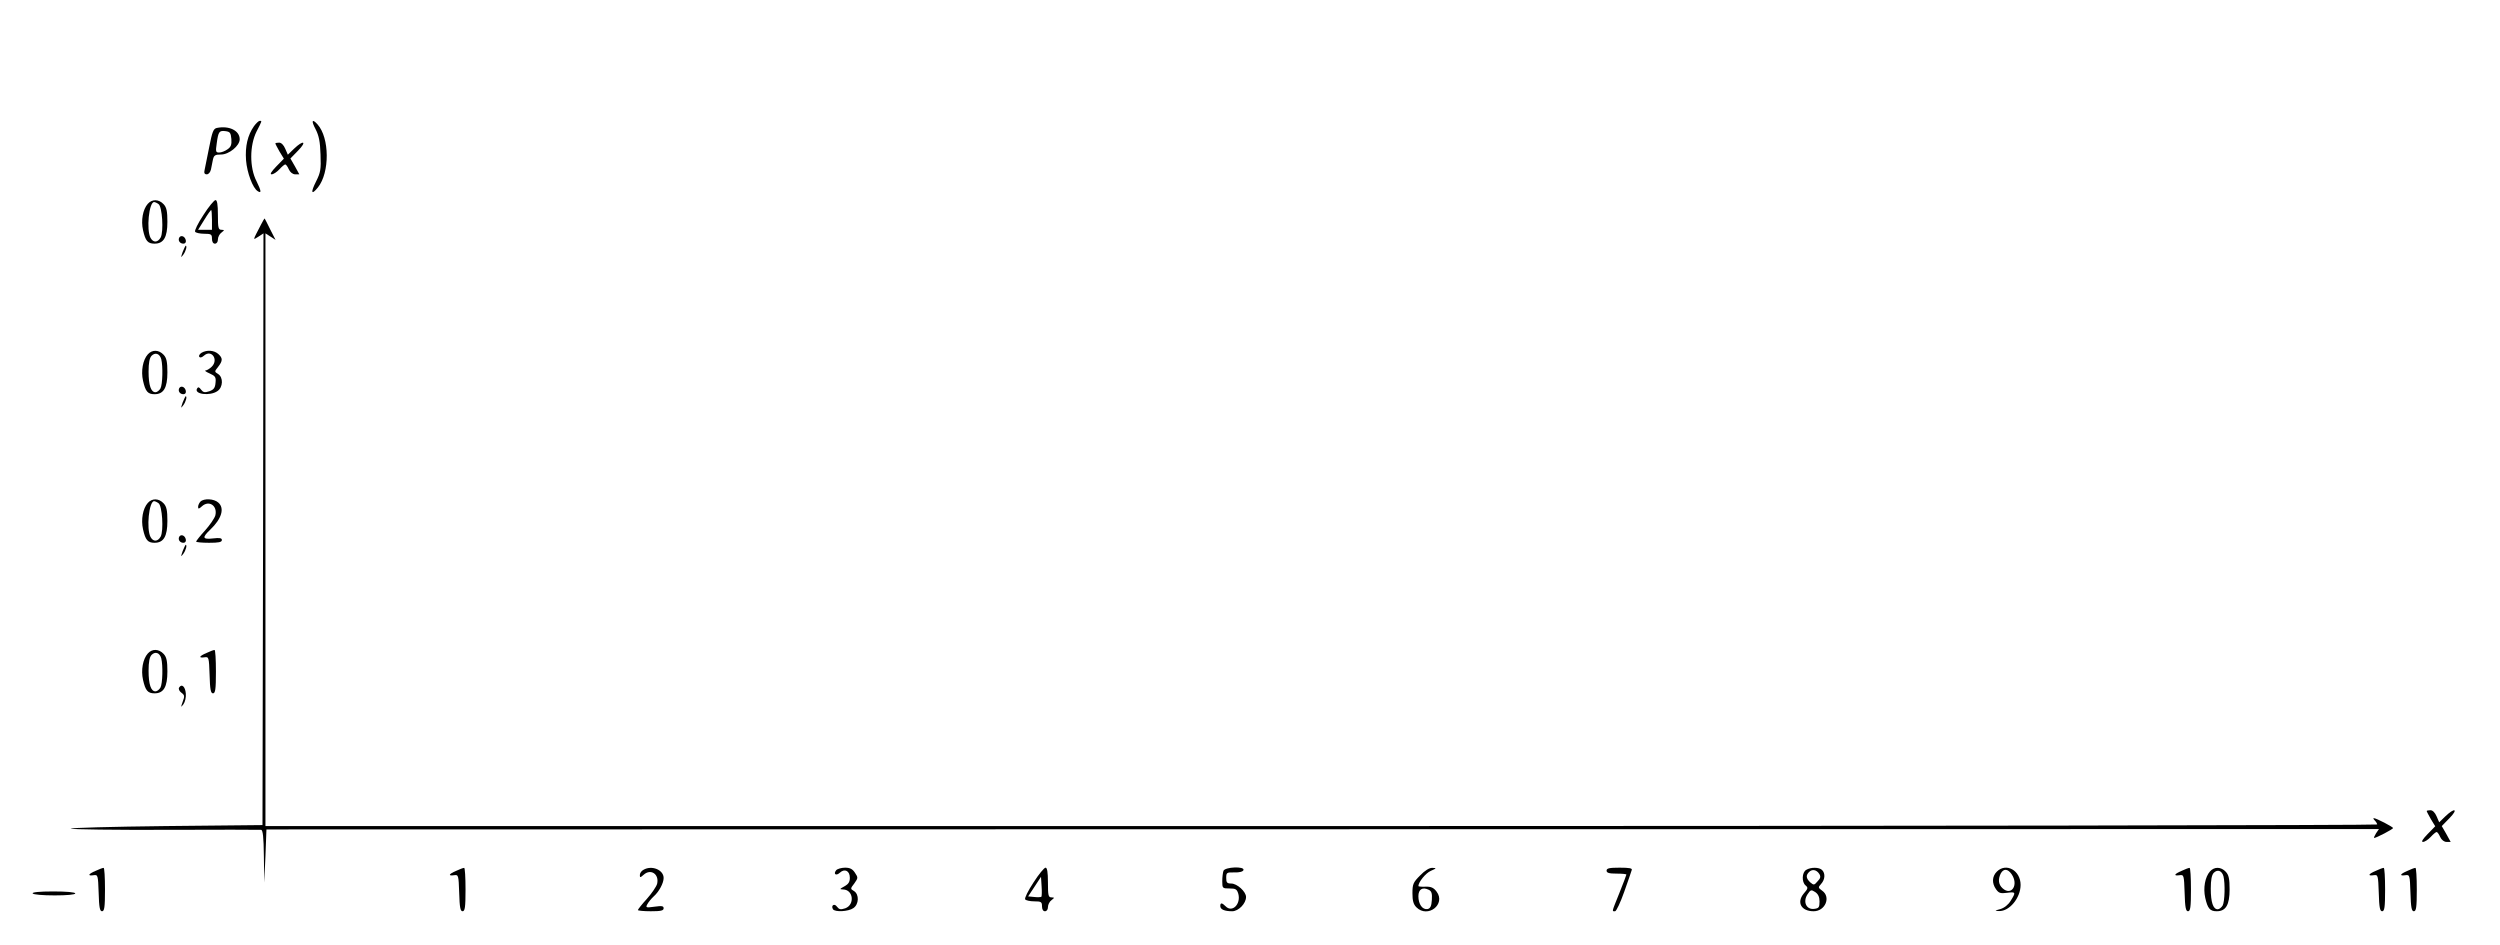
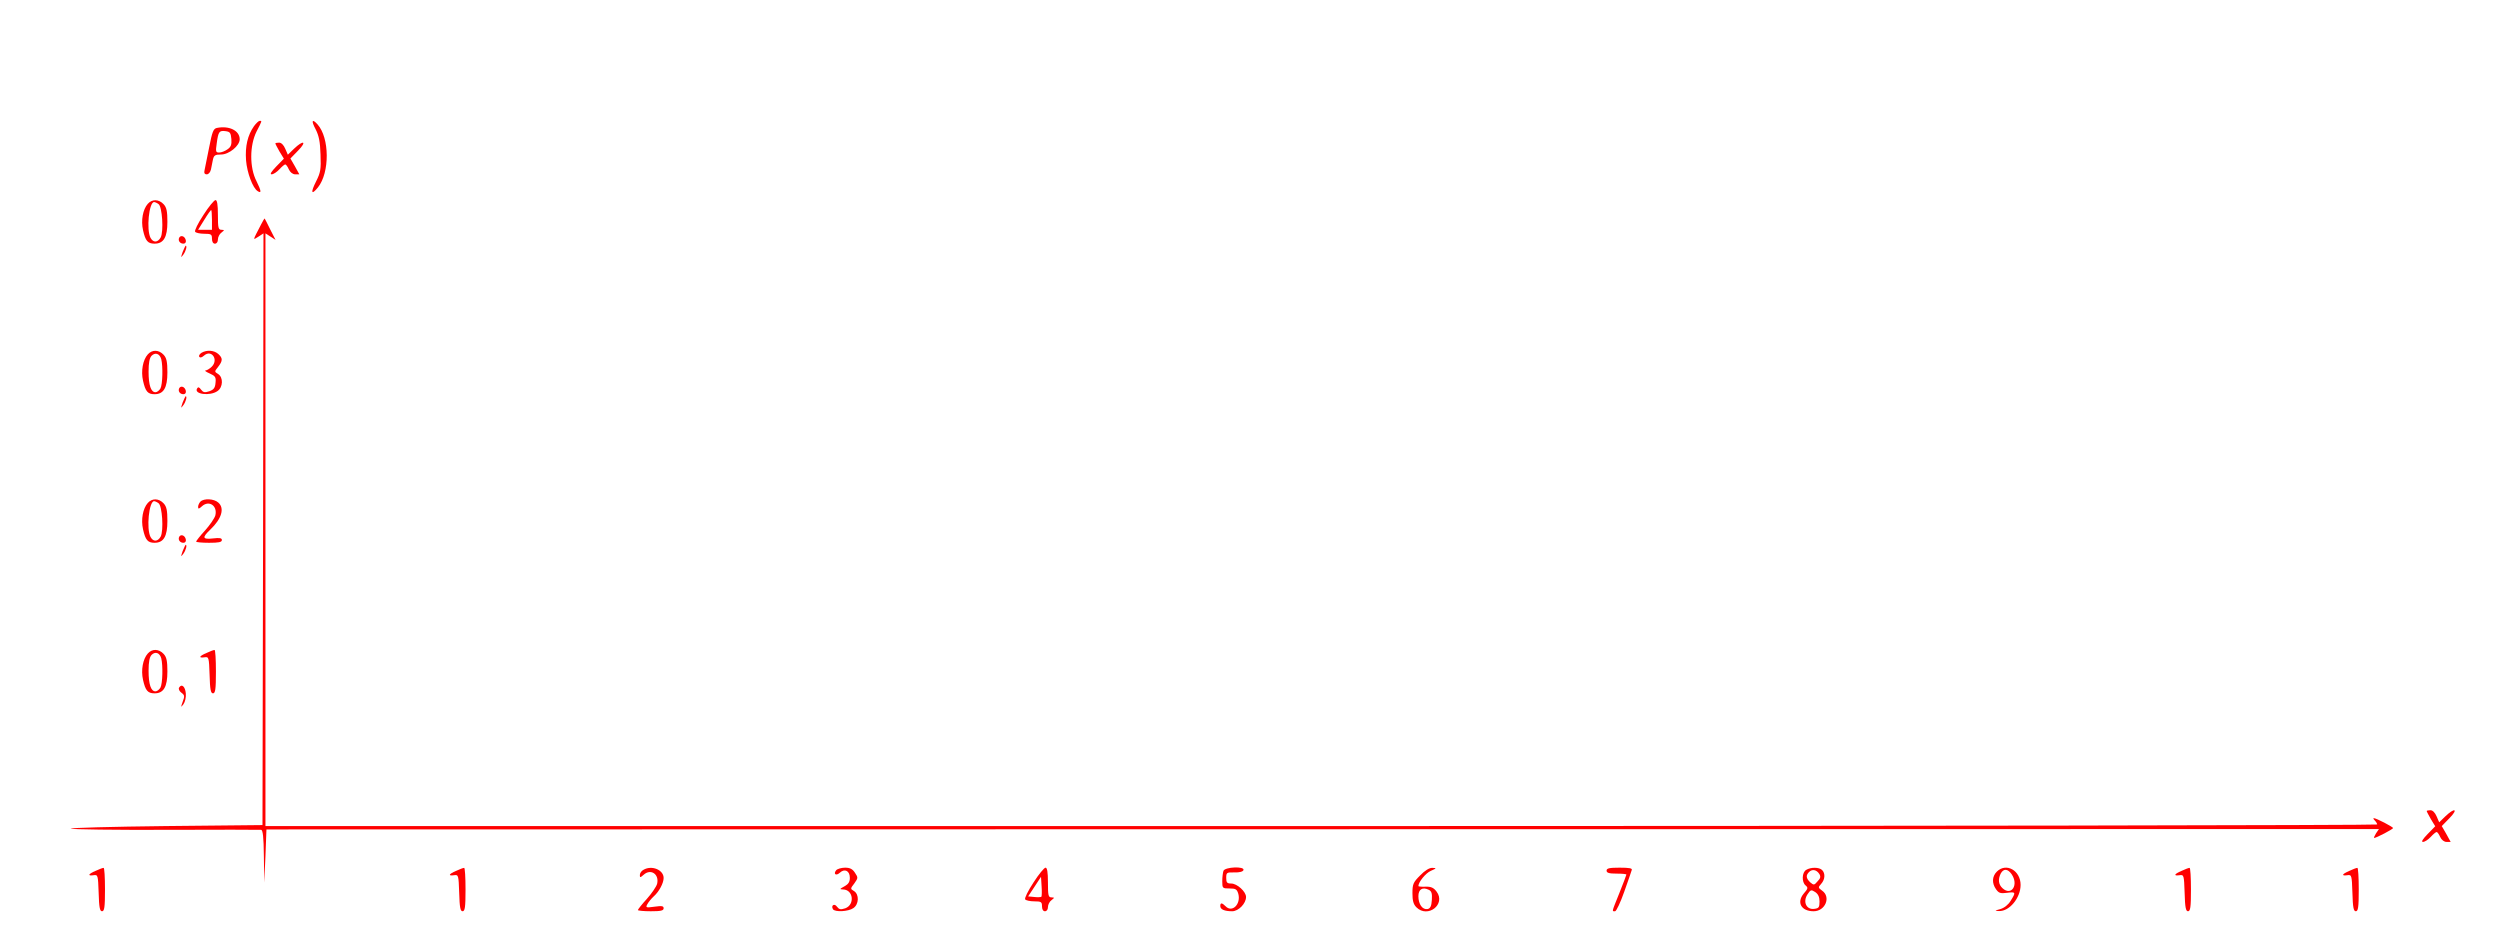
<svg xmlns="http://www.w3.org/2000/svg" version="1.0" width="1262pt" height="477pt" viewBox="0 0 1262 477" preserveAspectRatio="xMidYMid meet">
-   <g transform="translate(0,477) scale(0.1,-0.1)" fill="#000000" stroke="none">
+   <g transform="translate(0,477) scale(0.1,-0.1)" fill="#FF0000" stroke="none">
    <path d="M1282 4133 c-32 -46 -45 -101 -40 -172 5 -63 34 -141 59 -156 20 -13 18 1 -6 50 -36 69 -35 181 0 251 29 56 28 54 16 54 -5 0 -18 -12 -29 -27z" />
    <path d="M1593 4118 c17 -33 23 -64 25 -128 3 -75 0 -91 -22 -135 -29 -57 -25 -73 9 -31 60 75 59 250 -2 318 -28 31 -33 19 -10 -24z" />
    <path d="M1094 4124 c-17 -4 -23 -20 -38 -97 -10 -51 -21 -102 -23 -114 -4 -16 -1 -23 11 -23 9 0 18 11 21 25 3 14 7 36 10 50 5 21 11 25 41 25 40 0 94 44 94 77 0 44 -54 70 -116 57z m74 -56 c2 -28 -2 -40 -20 -52 -12 -9 -31 -16 -42 -16 -17 0 -18 5 -12 46 8 59 12 66 44 62 23 -3 27 -8 30 -40z" />
    <path d="M1390 4046 c0 -3 10 -21 21 -41 l22 -36 -39 -40 c-24 -25 -33 -39 -23 -39 9 0 26 11 39 25 13 14 26 25 30 25 4 0 12 -11 18 -25 7 -15 20 -25 32 -25 l21 0 -22 40 -23 40 39 40 c46 47 27 55 -21 9 l-31 -30 -13 30 c-8 19 -20 31 -31 31 -11 0 -19 -2 -19 -4z" />
    <path d="M746 3741 c-25 -28 -35 -84 -24 -133 12 -54 24 -68 58 -68 46 0 65 32 65 110 0 53 -4 73 -19 89 -24 26 -58 27 -80 2z m54 -1 c19 -12 27 -139 11 -169 -15 -26 -37 -27 -51 -2 -22 41 -8 181 18 181 4 0 14 -4 22 -10z" />
    <path d="M1027 3685 c-27 -41 -46 -79 -42 -85 3 -5 24 -10 46 -10 35 0 39 -3 39 -25 0 -16 6 -25 15 -25 9 0 15 9 15 21 0 12 8 28 18 35 16 13 16 13 0 14 -16 0 -18 10 -18 75 0 53 -4 75 -12 75 -7 0 -35 -34 -61 -75z m43 -25 l0 -50 -35 0 -35 0 31 50 c17 28 33 50 35 50 2 0 4 -22 4 -50z" />
    <path d="M1318 3637 c-44 -85 -43 -80 -14 -62 l26 17 -2 -1493 -3 -1494 -490 -5 c-269 -3 -484 -9 -478 -13 7 -4 223 -7 480 -6 258 1 474 1 481 0 9 -1 13 -36 14 -133 l2 -133 6 134 5 134 5332 1 5332 1 -15 -22 c-8 -13 -12 -23 -9 -23 10 0 95 44 95 50 0 6 -85 50 -97 50 -4 0 -2 -5 5 -12 7 -7 12 -16 12 -20 0 -4 -2398 -8 -5330 -8 l-5330 0 0 1496 0 1496 25 -16 26 -17 -27 53 c-14 29 -27 54 -28 55 -1 1 -9 -12 -18 -30z" />
    <path d="M905 3571 c-8 -15 3 -31 21 -31 9 0 14 7 12 17 -4 20 -24 28 -33 14z" />
    <path d="M922 3498 c-10 -30 -10 -31 3 -14 13 17 21 46 12 46 -1 0 -8 -15 -15 -32z" />
    <path d="M746 2981 c-25 -28 -35 -84 -24 -133 12 -54 24 -68 58 -68 46 0 65 32 65 110 0 53 -4 73 -19 89 -24 26 -58 27 -80 2z m68 -24 c9 -36 7 -127 -4 -148 -6 -10 -17 -19 -25 -19 -23 0 -35 35 -35 104 0 45 5 69 15 80 19 19 41 11 49 -17z" />
    <path d="M1017 2989 c-9 -6 -15 -15 -11 -20 4 -6 13 -4 24 6 37 33 75 -20 39 -56 -10 -10 -25 -19 -31 -19 -7 -1 2 -7 20 -15 29 -13 33 -19 30 -47 -2 -26 -9 -35 -31 -43 -24 -8 -31 -6 -42 8 -9 13 -15 15 -20 6 -18 -29 65 -40 103 -13 28 19 30 69 3 86 -19 12 -19 12 0 36 24 31 24 44 1 65 -21 19 -58 22 -85 6z" />
    <path d="M905 2811 c-8 -15 3 -31 21 -31 9 0 14 7 12 17 -4 20 -24 28 -33 14z" />
    <path d="M922 2738 c-10 -30 -10 -31 3 -14 13 17 21 46 12 46 -1 0 -8 -15 -15 -32z" />
    <path d="M746 2231 c-25 -28 -35 -84 -24 -133 12 -54 24 -68 58 -68 46 0 65 32 65 110 0 53 -4 73 -19 89 -24 26 -58 27 -80 2z m54 -1 c19 -12 27 -139 11 -169 -15 -26 -37 -27 -51 -2 -22 41 -8 181 18 181 4 0 14 -4 22 -10z" />
    <path d="M1012 2238 c-7 -7 -12 -19 -12 -27 0 -11 4 -11 19 3 36 33 80 3 68 -46 -4 -14 -27 -48 -52 -76 -25 -27 -45 -53 -45 -56 0 -3 29 -6 65 -6 49 0 65 3 65 14 0 10 -11 12 -45 8 -53 -6 -56 4 -14 44 58 55 74 108 41 137 -22 20 -73 22 -90 5z" />
    <path d="M905 2061 c-8 -15 3 -31 21 -31 9 0 14 7 12 17 -4 20 -24 28 -33 14z" />
    <path d="M922 1988 c-10 -30 -10 -31 3 -14 13 17 21 46 12 46 -1 0 -8 -15 -15 -32z" />
    <path d="M746 1471 c-25 -28 -35 -84 -24 -133 12 -54 24 -68 58 -68 46 0 65 32 65 110 0 53 -4 73 -19 89 -24 26 -58 27 -80 2z m68 -24 c9 -36 7 -127 -4 -148 -6 -10 -17 -19 -25 -19 -23 0 -35 35 -35 104 0 45 5 69 15 80 19 19 41 11 49 -17z" />
    <path d="M1043 1474 c-38 -16 -43 -27 -10 -22 21 3 22 0 25 -89 2 -74 6 -93 17 -93 12 0 15 20 15 110 0 61 -3 110 -7 109 -5 0 -23 -7 -40 -15z" />
    <path d="M904 1299 c-4 -7 1 -18 12 -26 16 -12 17 -17 6 -46 -10 -29 -10 -30 4 -12 8 11 14 35 12 54 -3 36 -21 51 -34 30z" />
    <path d="M12250 676 c0 -3 10 -21 21 -41 l22 -36 -39 -40 c-24 -25 -33 -39 -23 -39 9 0 26 11 39 25 13 14 26 25 30 25 4 0 12 -11 18 -25 7 -15 20 -25 32 -25 l21 0 -22 40 -23 40 39 40 c46 47 27 55 -21 9 l-31 -30 -13 30 c-8 19 -20 31 -31 31 -11 0 -19 -2 -19 -4z" />
    <path d="M483 374 c-38 -16 -43 -27 -10 -22 21 3 22 0 25 -89 2 -74 6 -93 17 -93 12 0 15 20 15 110 0 61 -3 110 -7 109 -5 0 -23 -7 -40 -15z" />
    <path d="M2303 374 c-38 -16 -43 -27 -10 -22 21 3 22 0 25 -89 2 -74 6 -93 17 -93 12 0 15 20 15 110 0 61 -3 110 -7 109 -5 0 -23 -7 -40 -15z" />
    <path d="M3248 379 c-10 -5 -18 -17 -18 -26 0 -14 2 -14 19 1 36 33 80 3 68 -46 -4 -14 -27 -48 -52 -76 -25 -27 -45 -53 -45 -56 0 -3 29 -6 65 -6 51 0 65 3 65 15 0 12 -9 13 -46 8 -43 -6 -46 -5 -36 13 6 11 20 28 32 39 27 24 50 67 50 93 0 41 -60 66 -102 41z" />
    <path d="M4221 377 c-16 -20 0 -30 19 -12 24 22 50 9 50 -26 0 -21 -7 -32 -27 -43 -25 -14 -26 -15 -7 -16 52 -1 60 -77 11 -95 -24 -8 -31 -6 -42 8 -13 19 -32 6 -20 -13 10 -15 78 -12 103 6 28 19 30 69 3 86 -19 11 -19 12 2 39 19 27 19 29 3 53 -12 19 -25 26 -50 26 -18 0 -39 -6 -45 -13z" />
    <path d="M5217 315 c-27 -41 -46 -79 -42 -85 3 -5 24 -10 46 -10 35 0 39 -3 39 -25 0 -16 6 -25 15 -25 9 0 15 9 15 21 0 12 8 28 18 35 16 13 16 13 0 14 -16 0 -18 10 -18 75 0 53 -4 75 -12 75 -7 0 -35 -34 -61 -75z m40 -72 c-3 -2 -19 -3 -36 -1 l-31 3 33 50 32 49 3 -48 c2 -26 1 -50 -1 -53z" />
    <path d="M6176 374 c-3 -9 -6 -32 -6 -52 0 -36 1 -37 37 -37 31 0 37 -4 44 -27 14 -52 -31 -97 -64 -63 -19 19 -27 19 -27 1 0 -17 22 -26 60 -26 32 0 70 39 70 72 0 27 -45 68 -75 68 -21 0 -25 5 -25 28 0 27 2 29 41 28 25 -1 44 4 46 12 7 20 -93 16 -101 -4z" />
    <path d="M7169 351 c-35 -35 -39 -44 -39 -90 0 -38 5 -56 20 -71 57 -57 150 15 102 79 -15 20 -28 26 -56 25 -20 -1 -36 1 -36 3 0 20 37 66 63 77 29 13 30 14 8 15 -15 1 -38 -13 -62 -38z m59 -124 c-2 -32 -8 -43 -22 -46 -26 -4 -46 25 -46 65 0 35 21 48 53 32 14 -7 17 -19 15 -51z" />
    <path d="M8110 375 c0 -11 12 -15 50 -15 28 0 50 -2 50 -5 0 -3 -16 -44 -35 -92 -40 -100 -39 -93 -22 -93 6 0 27 44 46 98 19 53 36 103 38 110 4 9 -12 12 -61 12 -52 0 -66 -3 -66 -15z" />
    <path d="M9118 379 c-22 -12 -24 -62 -3 -79 13 -11 12 -16 -10 -41 -37 -45 -12 -89 50 -89 59 0 89 72 43 104 -20 15 -21 16 -5 34 20 22 22 53 5 70 -15 15 -57 15 -80 1z m66 -21 c8 -13 6 -22 -9 -37 -17 -20 -19 -20 -37 -5 -21 20 -23 35 -6 52 16 16 38 12 52 -10z m1 -139 c0 -30 -4 -34 -27 -37 -40 -5 -58 36 -34 73 16 24 19 25 39 12 15 -10 22 -25 22 -48z" />
    <path d="M10080 370 c-24 -24 -26 -58 -4 -89 14 -20 23 -22 55 -18 45 6 46 3 19 -40 -12 -20 -32 -36 -52 -42 -30 -8 -31 -9 -7 -10 53 -2 109 67 109 132 0 73 -73 114 -120 67z m74 -12 c38 -54 0 -113 -45 -72 -21 19 -24 45 -9 75 14 25 35 24 54 -3z" />
    <path d="M11013 374 c-38 -16 -43 -27 -10 -22 21 3 22 0 25 -89 2 -74 6 -93 17 -93 12 0 15 20 15 110 0 61 -3 110 -7 109 -5 0 -23 -7 -40 -15z" />
-     <path d="M11156 371 c-25 -28 -35 -84 -24 -133 12 -54 24 -68 58 -68 46 0 65 32 65 110 0 53 -4 73 -19 89 -24 26 -58 27 -80 2z m68 -24 c9 -36 7 -127 -4 -148 -6 -10 -17 -19 -25 -19 -23 0 -35 35 -35 104 0 45 5 69 15 80 19 19 41 11 49 -17z" />
-     <path d="M11993 374 c-38 -16 -43 -27 -10 -22 21 3 22 0 25 -89 2 -74 6 -93 17 -93 12 0 15 20 15 110 0 61 -3 110 -7 109 -5 0 -23 -7 -40 -15z" />
-     <path d="M12153 374 c-38 -16 -43 -27 -10 -22 21 3 22 0 25 -89 2 -74 6 -93 17 -93 12 0 15 20 15 110 0 61 -3 110 -7 109 -5 0 -23 -7 -40 -15z" />
-     <path d="M165 260 c3 -6 52 -10 111 -10 63 0 104 4 104 10 0 6 -44 10 -111 10 -71 0 -108 -4 -104 -10z" />
+     <path d="M11860 374 c-38 -16 -43 -27 -10 -22 21 3 22 0 25 -89 2 -74 6 -93 17 -93 12 0 15 20 15 110 0 61 -3 110 -7 109 -5 0 -23 -7 -40 -15z" />
  </g>
</svg>
